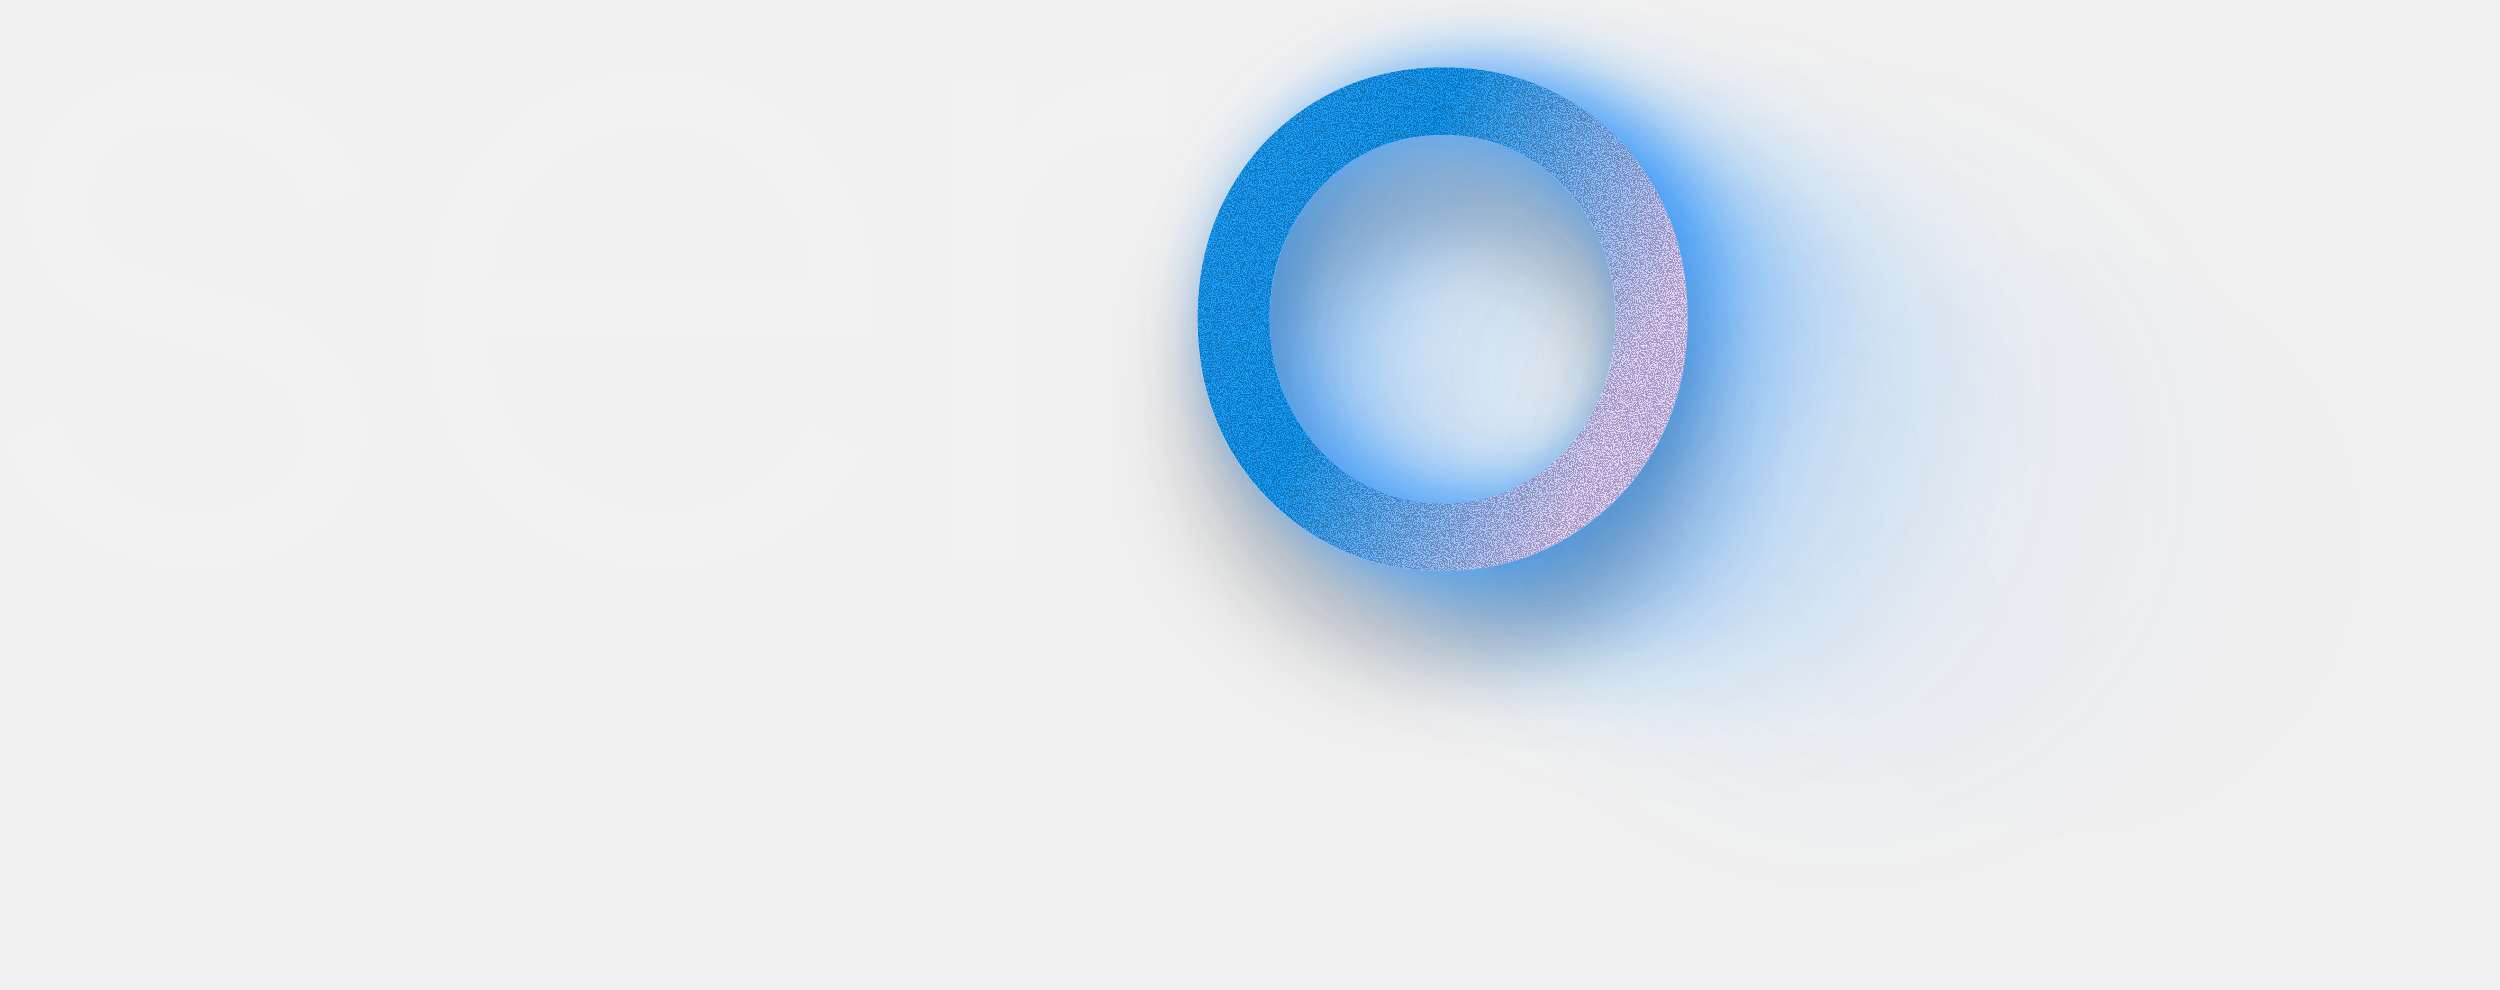
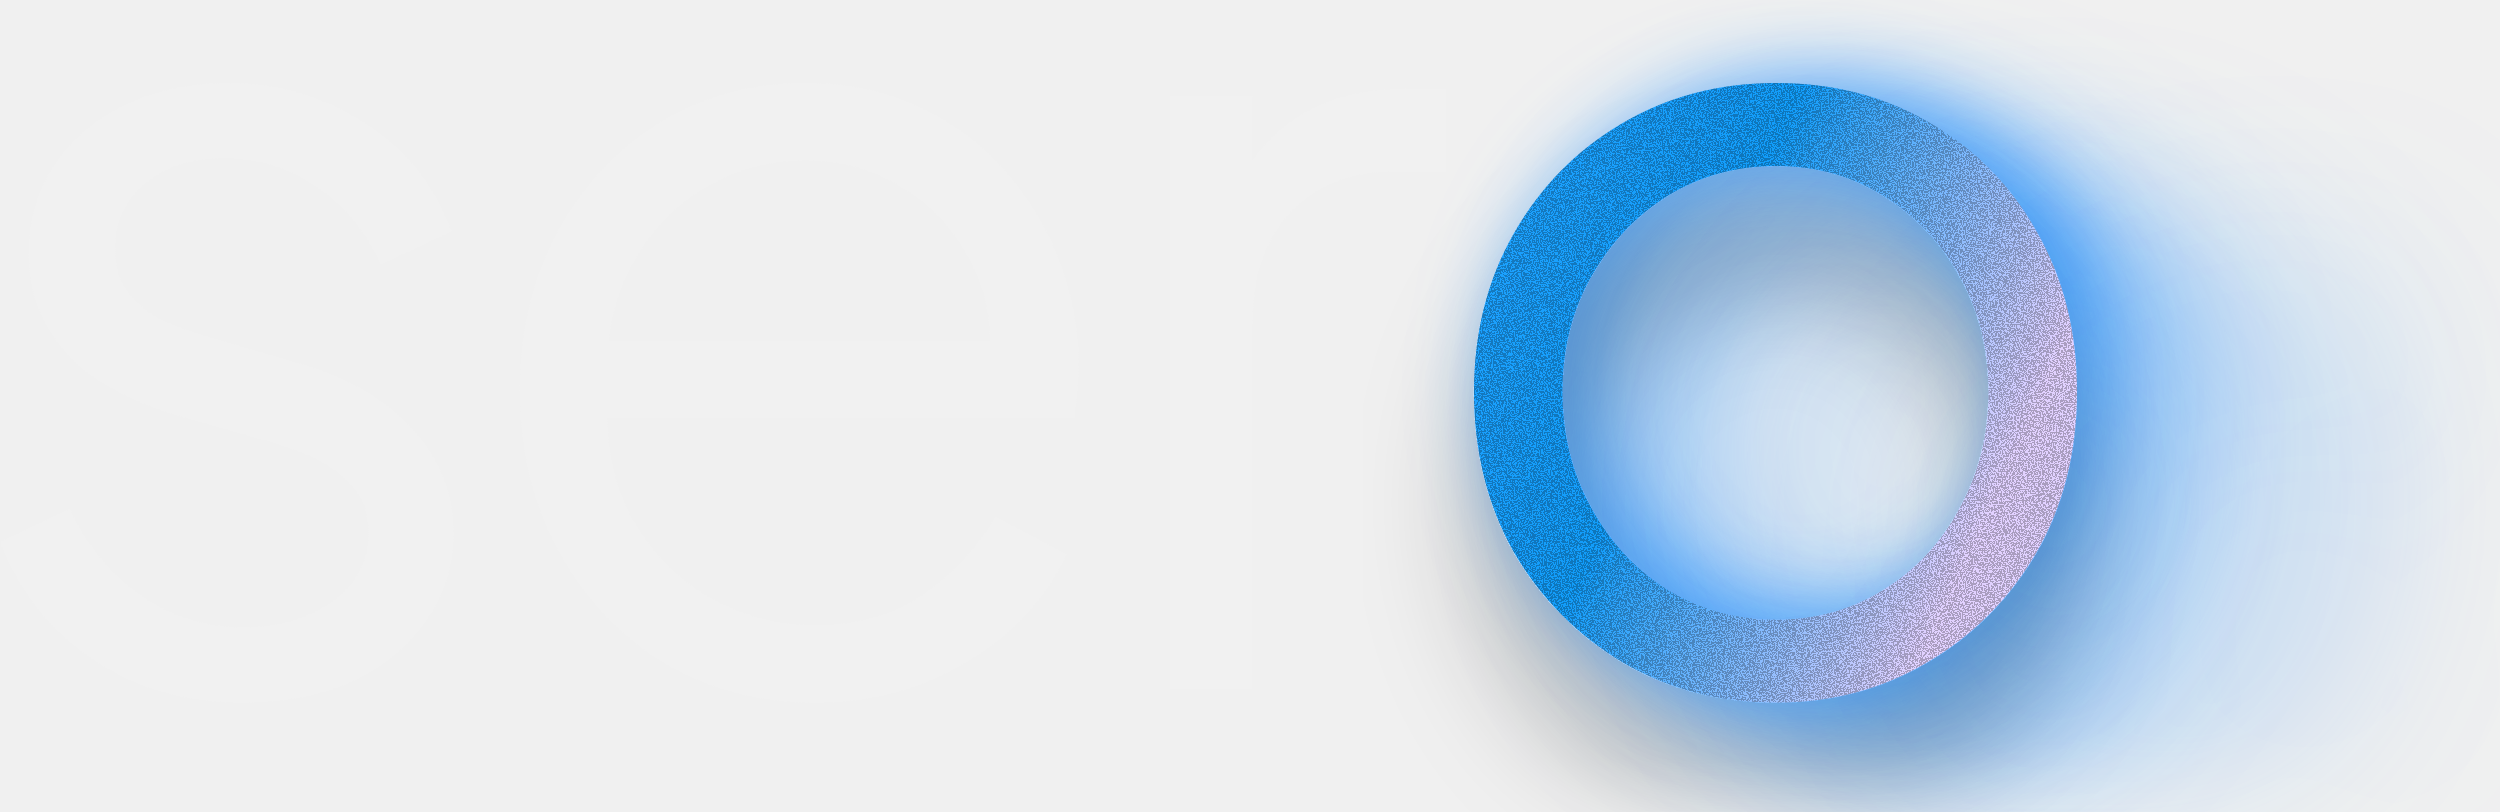
- <svg xmlns="http://www.w3.org/2000/svg" width="144" height="57" viewBox="0 0 144 57" fill="none">
-   <g filter="url(#filter0_ddddddn_22_82)">
-     <path d="M83.117 32.884C80.493 32.884 78.111 32.263 75.971 31.02C73.83 29.742 72.121 28.016 70.844 25.841C69.601 23.631 68.98 21.129 68.98 18.332C68.98 15.57 69.601 13.102 70.844 10.927C72.087 8.752 73.761 7.043 75.867 5.8C78.008 4.523 80.424 3.884 83.117 3.884C85.81 3.884 88.21 4.505 90.316 5.748C92.456 6.991 94.13 8.7 95.339 10.875C96.582 13.05 97.203 15.536 97.203 18.332C97.203 21.163 96.564 23.683 95.287 25.893C94.01 28.068 92.301 29.777 90.16 31.02C88.054 32.263 85.707 32.884 83.117 32.884ZM83.117 29C84.982 29 86.656 28.534 88.141 27.602C89.66 26.67 90.851 25.392 91.714 23.77C92.611 22.147 93.06 20.334 93.06 18.332C93.06 16.33 92.611 14.534 91.714 12.946C90.851 11.358 89.66 10.098 88.141 9.166C86.656 8.234 84.982 7.768 83.117 7.768C81.253 7.768 79.561 8.234 78.042 9.166C76.558 10.098 75.367 11.358 74.469 12.946C73.572 14.534 73.123 16.33 73.123 18.332C73.123 20.334 73.572 22.147 74.469 23.77C75.367 25.392 76.558 26.67 78.042 27.602C79.561 28.534 81.253 29 83.117 29Z" fill="url(#paint0_linear_22_82)" />
+ <svg xmlns="http://www.w3.org/2000/svg" width="117" height="38" viewBox="0 0 117 38" fill="none">
+   <g clip-path="url(#clip0_24_92)">
+     <g filter="url(#filter0_ddddddn_24_92)">
+       <path d="M83.117 32.884C80.493 32.884 78.111 32.263 75.971 31.02C73.83 29.742 72.121 28.016 70.844 25.841C69.601 23.631 68.98 21.129 68.98 18.332C68.98 15.57 69.601 13.102 70.844 10.927C72.087 8.752 73.761 7.043 75.867 5.8C78.008 4.523 80.424 3.884 83.117 3.884C85.81 3.884 88.21 4.505 90.316 5.748C92.456 6.991 94.13 8.7 95.339 10.875C96.582 13.05 97.203 15.536 97.203 18.332C97.203 21.163 96.564 23.683 95.287 25.893C94.01 28.068 92.301 29.777 90.16 31.02C88.054 32.263 85.707 32.884 83.117 32.884ZM83.117 29C84.982 29 86.656 28.534 88.141 27.602C89.66 26.67 90.851 25.392 91.714 23.77C92.611 22.147 93.06 20.334 93.06 18.332C93.06 16.33 92.611 14.534 91.714 12.946C90.851 11.358 89.66 10.098 88.141 9.166C86.656 8.234 84.982 7.768 83.117 7.768C81.253 7.768 79.561 8.234 78.042 9.166C76.558 10.098 75.367 11.358 74.469 12.946C73.572 14.534 73.123 16.33 73.123 18.332C73.123 20.334 73.572 22.147 74.469 23.77C75.367 25.392 76.558 26.67 78.042 27.602C79.561 28.534 81.253 29 83.117 29Z" fill="url(#paint0_linear_24_92)" />
+     </g>
+     <path d="M11.341 32.884C8.683 32.884 6.352 32.211 4.35 30.864C2.348 29.518 0.898 27.688 0 25.375L3.263 23.821C4.057 25.513 5.161 26.86 6.577 27.861C8.027 28.862 9.615 29.363 11.341 29.363C12.998 29.363 14.396 28.965 15.536 28.171C16.675 27.343 17.245 26.273 17.245 24.961C17.245 23.994 16.968 23.235 16.416 22.682C15.864 22.095 15.225 21.646 14.5 21.336C13.775 21.025 13.136 20.801 12.584 20.663L8.596 19.523C6.042 18.798 4.195 17.78 3.055 16.468C1.916 15.156 1.346 13.637 1.346 11.911C1.346 10.288 1.761 8.873 2.589 7.664C3.418 6.456 4.54 5.524 5.955 4.868C7.371 4.212 8.942 3.884 10.668 3.884C13.015 3.884 15.139 4.505 17.038 5.748C18.971 6.957 20.334 8.648 21.129 10.823L17.814 12.377C17.124 10.823 16.123 9.615 14.811 8.752C13.533 7.854 12.101 7.405 10.512 7.405C8.959 7.405 7.716 7.802 6.784 8.596C5.852 9.39 5.386 10.392 5.386 11.6C5.386 12.532 5.627 13.274 6.111 13.827C6.594 14.379 7.146 14.793 7.768 15.07C8.424 15.346 8.993 15.553 9.477 15.691L14.086 17.038C16.33 17.694 18.073 18.712 19.316 20.093C20.593 21.474 21.232 23.096 21.232 24.961C21.232 26.48 20.801 27.843 19.938 29.052C19.109 30.26 17.952 31.209 16.468 31.9C14.983 32.556 13.274 32.884 11.341 32.884Z" fill="#F1F1F1" />
+     <path d="M38.103 32.884C35.514 32.884 33.166 32.263 31.061 31.02C28.989 29.742 27.349 27.999 26.141 25.789C24.933 23.58 24.328 21.077 24.328 18.28C24.328 15.484 24.915 13.015 26.089 10.875C27.263 8.7 28.851 6.991 30.853 5.748C32.89 4.505 35.169 3.884 37.689 3.884C39.691 3.884 41.469 4.264 43.023 5.023C44.611 5.748 45.958 6.749 47.062 8.027C48.167 9.27 49.013 10.685 49.6 12.273C50.187 13.827 50.48 15.432 50.48 17.089C50.48 17.434 50.463 17.831 50.428 18.28C50.394 18.695 50.342 19.126 50.273 19.575H26.814V15.95H48.046L46.182 17.504C46.493 15.605 46.268 13.913 45.509 12.429C44.784 10.909 43.731 9.718 42.35 8.855C40.969 7.958 39.415 7.509 37.689 7.509C35.963 7.509 34.358 7.958 32.873 8.855C31.423 9.753 30.284 11.013 29.455 12.636C28.627 14.224 28.299 16.123 28.471 18.332C28.299 20.542 28.644 22.475 29.507 24.132C30.404 25.755 31.613 27.015 33.132 27.913C34.685 28.81 36.343 29.259 38.103 29.259C40.14 29.259 41.849 28.776 43.23 27.809C44.611 26.842 45.733 25.634 46.596 24.184L49.91 25.945C49.358 27.188 48.512 28.344 47.373 29.414C46.234 30.45 44.87 31.296 43.282 31.952C41.728 32.573 40.002 32.884 38.103 32.884Z" fill="#F1F1F1" />
+     <path d="M54.739 32.263V4.505H58.623V9.062L58.105 8.389C58.761 7.077 59.745 6.042 61.057 5.282C62.403 4.523 64.026 4.143 65.924 4.143H67.685V8.027H65.251C63.249 8.027 61.644 8.648 60.435 9.891C59.227 11.134 58.623 12.895 58.623 15.173V32.263H54.739Z" fill="#F1F1F1" />
  </g>
-   <path d="M11.341 32.884C8.683 32.884 6.352 32.211 4.35 30.864C2.348 29.518 0.898 27.688 0 25.375L3.263 23.821C4.057 25.513 5.161 26.86 6.577 27.861C8.027 28.862 9.615 29.363 11.341 29.363C12.998 29.363 14.396 28.965 15.536 28.171C16.675 27.343 17.245 26.273 17.245 24.961C17.245 23.994 16.968 23.235 16.416 22.682C15.864 22.095 15.225 21.646 14.5 21.336C13.775 21.025 13.136 20.801 12.584 20.663L8.596 19.523C6.042 18.798 4.195 17.78 3.055 16.468C1.916 15.156 1.346 13.637 1.346 11.911C1.346 10.288 1.761 8.873 2.589 7.664C3.418 6.456 4.54 5.524 5.955 4.868C7.371 4.212 8.942 3.884 10.668 3.884C13.015 3.884 15.139 4.505 17.038 5.748C18.971 6.957 20.334 8.648 21.129 10.823L17.814 12.377C17.124 10.823 16.123 9.615 14.811 8.752C13.533 7.854 12.101 7.405 10.512 7.405C8.959 7.405 7.716 7.802 6.784 8.596C5.852 9.39 5.386 10.392 5.386 11.6C5.386 12.532 5.627 13.274 6.111 13.827C6.594 14.379 7.146 14.793 7.768 15.07C8.424 15.346 8.993 15.553 9.477 15.691L14.086 17.038C16.33 17.694 18.073 18.712 19.316 20.093C20.593 21.474 21.232 23.096 21.232 24.961C21.232 26.48 20.801 27.843 19.938 29.052C19.109 30.26 17.952 31.209 16.468 31.9C14.983 32.556 13.274 32.884 11.341 32.884Z" fill="#F1F1F1" />
-   <path d="M38.103 32.884C35.514 32.884 33.166 32.263 31.061 31.02C28.989 29.742 27.349 27.999 26.141 25.789C24.933 23.58 24.328 21.077 24.328 18.28C24.328 15.484 24.915 13.015 26.089 10.875C27.263 8.7 28.851 6.991 30.853 5.748C32.89 4.505 35.169 3.884 37.689 3.884C39.691 3.884 41.469 4.264 43.023 5.023C44.611 5.748 45.958 6.749 47.062 8.027C48.167 9.27 49.013 10.685 49.6 12.273C50.187 13.827 50.48 15.432 50.48 17.089C50.48 17.434 50.463 17.831 50.428 18.28C50.394 18.695 50.342 19.126 50.273 19.575H26.814V15.95H48.046L46.182 17.504C46.493 15.605 46.268 13.913 45.509 12.429C44.784 10.909 43.731 9.718 42.35 8.855C40.969 7.958 39.415 7.509 37.689 7.509C35.963 7.509 34.358 7.958 32.873 8.855C31.423 9.753 30.284 11.013 29.455 12.636C28.627 14.224 28.299 16.123 28.471 18.332C28.299 20.542 28.644 22.475 29.507 24.132C30.404 25.755 31.613 27.015 33.132 27.913C34.685 28.81 36.343 29.259 38.103 29.259C40.14 29.259 41.849 28.776 43.23 27.809C44.611 26.842 45.733 25.634 46.596 24.184L49.91 25.945C49.358 27.188 48.512 28.344 47.373 29.414C46.234 30.45 44.87 31.296 43.282 31.952C41.728 32.573 40.002 32.884 38.103 32.884Z" fill="#F1F1F1" />
-   <path d="M54.739 32.263V4.505H58.623V9.062L58.105 8.389C58.761 7.077 59.745 6.042 61.057 5.282C62.403 4.523 64.026 4.143 65.924 4.143H67.685V8.027H65.251C63.249 8.027 61.644 8.648 60.435 9.891C59.227 11.134 58.623 12.895 58.623 15.173V32.263H54.739Z" fill="#F1F1F1" />
  <defs>
-     <filter id="filter0_ddddddn_22_82" x="63.801" y="-2.14577e-06" width="80.009" height="56.188" filterUnits="userSpaceOnUse" color-interpolation-filters="sRGB">
+     <filter id="filter0_ddddddn_24_92" x="63.801" y="2.38419e-07" width="80.009" height="56.187" filterUnits="userSpaceOnUse" color-interpolation-filters="sRGB">
      <feFlood flood-opacity="0" result="BackgroundImageFix" />
      <feColorMatrix in="SourceAlpha" type="matrix" values="0 0 0 0 0 0 0 0 0 0 0 0 0 0 0 0 0 0 127 0" result="hardAlpha" />
      <feOffset dx="1.295" />
      <feGaussianBlur stdDeviation="1.942" />
      <feColorMatrix type="matrix" values="0 0 0 0 0.039 0 0 0 0 0.518 0 0 0 0 1 0 0 0 0.69 0" />
-       <feBlend mode="normal" in2="BackgroundImageFix" result="effect1_dropShadow_22_82" />
+       <feBlend mode="normal" in2="BackgroundImageFix" result="effect1_dropShadow_24_92" />
      <feColorMatrix in="SourceAlpha" type="matrix" values="0 0 0 0 0 0 0 0 0 0 0 0 0 0 0 0 0 0 127 0" result="hardAlpha" />
      <feOffset dx="5.179" dy="2.589" />
      <feGaussianBlur stdDeviation="3.237" />
      <feColorMatrix type="matrix" values="0 0 0 0 0.039 0 0 0 0 0.518 0 0 0 0 1 0 0 0 0.6 0" />
-       <feBlend mode="normal" in2="effect1_dropShadow_22_82" result="effect2_dropShadow_22_82" />
+       <feBlend mode="normal" in2="effect1_dropShadow_24_92" result="effect2_dropShadow_24_92" />
      <feColorMatrix in="SourceAlpha" type="matrix" values="0 0 0 0 0 0 0 0 0 0 0 0 0 0 0 0 0 0 127 0" result="hardAlpha" />
      <feOffset dx="12.946" dy="5.179" />
      <feGaussianBlur stdDeviation="3.884" />
      <feColorMatrix type="matrix" values="0 0 0 0 0.039 0 0 0 0 0.518 0 0 0 0 1 0 0 0 0.25 0" />
-       <feBlend mode="normal" in2="effect2_dropShadow_22_82" result="effect3_dropShadow_22_82" />
+       <feBlend mode="normal" in2="effect2_dropShadow_24_92" result="effect3_dropShadow_24_92" />
      <feColorMatrix in="SourceAlpha" type="matrix" values="0 0 0 0 0 0 0 0 0 0 0 0 0 0 0 0 0 0 127 0" result="hardAlpha" />
      <feOffset dx="23.304" dy="9.062" />
      <feGaussianBlur stdDeviation="5.179" />
      <feColorMatrix type="matrix" values="0 0 0 0 0.039 0 0 0 0 0.518 0 0 0 0 1 0 0 0 0.1 0" />
-       <feBlend mode="normal" in2="effect3_dropShadow_22_82" result="effect4_dropShadow_22_82" />
+       <feBlend mode="normal" in2="effect3_dropShadow_24_92" result="effect4_dropShadow_24_92" />
      <feColorMatrix in="SourceAlpha" type="matrix" values="0 0 0 0 0 0 0 0 0 0 0 0 0 0 0 0 0 0 127 0" result="hardAlpha" />
      <feOffset dx="36.25" dy="12.946" />
      <feGaussianBlur stdDeviation="5.179" />
      <feColorMatrix type="matrix" values="0 0 0 0 0.039 0 0 0 0 0.518 0 0 0 0 1 0 0 0 0.01 0" />
-       <feBlend mode="normal" in2="effect4_dropShadow_22_82" result="effect5_dropShadow_22_82" />
+       <feBlend mode="normal" in2="effect4_dropShadow_24_92" result="effect5_dropShadow_24_92" />
      <feColorMatrix in="SourceAlpha" type="matrix" values="0 0 0 0 0 0 0 0 0 0 0 0 0 0 0 0 0 0 127 0" result="hardAlpha" />
      <feOffset dy="5.179" />
      <feGaussianBlur stdDeviation="2.589" />
      <feComposite in2="hardAlpha" operator="out" />
      <feColorMatrix type="matrix" values="0 0 0 0 0 0 0 0 0 0 0 0 0 0 0 0 0 0 0.25 0" />
-       <feBlend mode="normal" in2="effect5_dropShadow_22_82" result="effect6_dropShadow_22_82" />
+       <feBlend mode="normal" in2="effect5_dropShadow_24_92" result="effect6_dropShadow_24_92" />
      <feBlend mode="normal" in="SourceGraphic" in2="BackgroundImageFix" result="shape" />
      <feTurbulence type="fractalNoise" baseFrequency="15.448 15.448" stitchTiles="stitch" numOctaves="3" result="noise" seed="3363" />
      <feColorMatrix in="noise" type="luminanceToAlpha" result="alphaNoise" />
      <feComponentTransfer in="alphaNoise" result="coloredNoise1">
        <feFuncA type="discrete" tableValues="1 1 1 1 1 1 1 1 1 1 1 1 1 1 1 1 1 1 1 1 1 1 1 1 1 1 1 1 1 1 1 1 1 1 1 1 1 1 1 1 1 1 1 1 1 1 1 1 1 1 1 0 0 0 0 0 0 0 0 0 0 0 0 0 0 0 0 0 0 0 0 0 0 0 0 0 0 0 0 0 0 0 0 0 0 0 0 0 0 0 0 0 0 0 0 0 0 0 0 0 " />
      </feComponentTransfer>
      <feComposite operator="in" in2="shape" in="coloredNoise1" result="noise1Clipped" />
      <feFlood flood-color="rgba(0, 0, 0, 0.25)" result="color1Flood" />
      <feComposite operator="in" in2="noise1Clipped" in="color1Flood" result="color1" />
-       <feMerge result="effect7_noise_22_82">
+       <feMerge result="effect7_noise_24_92">
        <feMergeNode in="shape" />
        <feMergeNode in="color1" />
      </feMerge>
-       <feBlend mode="normal" in="effect7_noise_22_82" in2="effect6_dropShadow_22_82" result="effect7_noise_22_82" />
+       <feBlend mode="normal" in="effect7_noise_24_92" in2="effect6_dropShadow_24_92" result="effect7_noise_24_92" />
    </filter>
-     <linearGradient id="paint0_linear_22_82" x1="67.031" y1="11.263" x2="95.513" y2="24.21" gradientUnits="userSpaceOnUse">
+     <linearGradient id="paint0_linear_24_92" x1="67.031" y1="11.263" x2="95.513" y2="24.21" gradientUnits="userSpaceOnUse">
      <stop stop-color="#1FA2FF" />
      <stop offset="0.409" stop-color="#129DFA" />
      <stop offset="0.924" stop-color="#E1D1FF" />
    </linearGradient>
+     <clipPath id="clip0_24_92">
+       <rect width="117" height="38" fill="white" />
+     </clipPath>
  </defs>
</svg>
